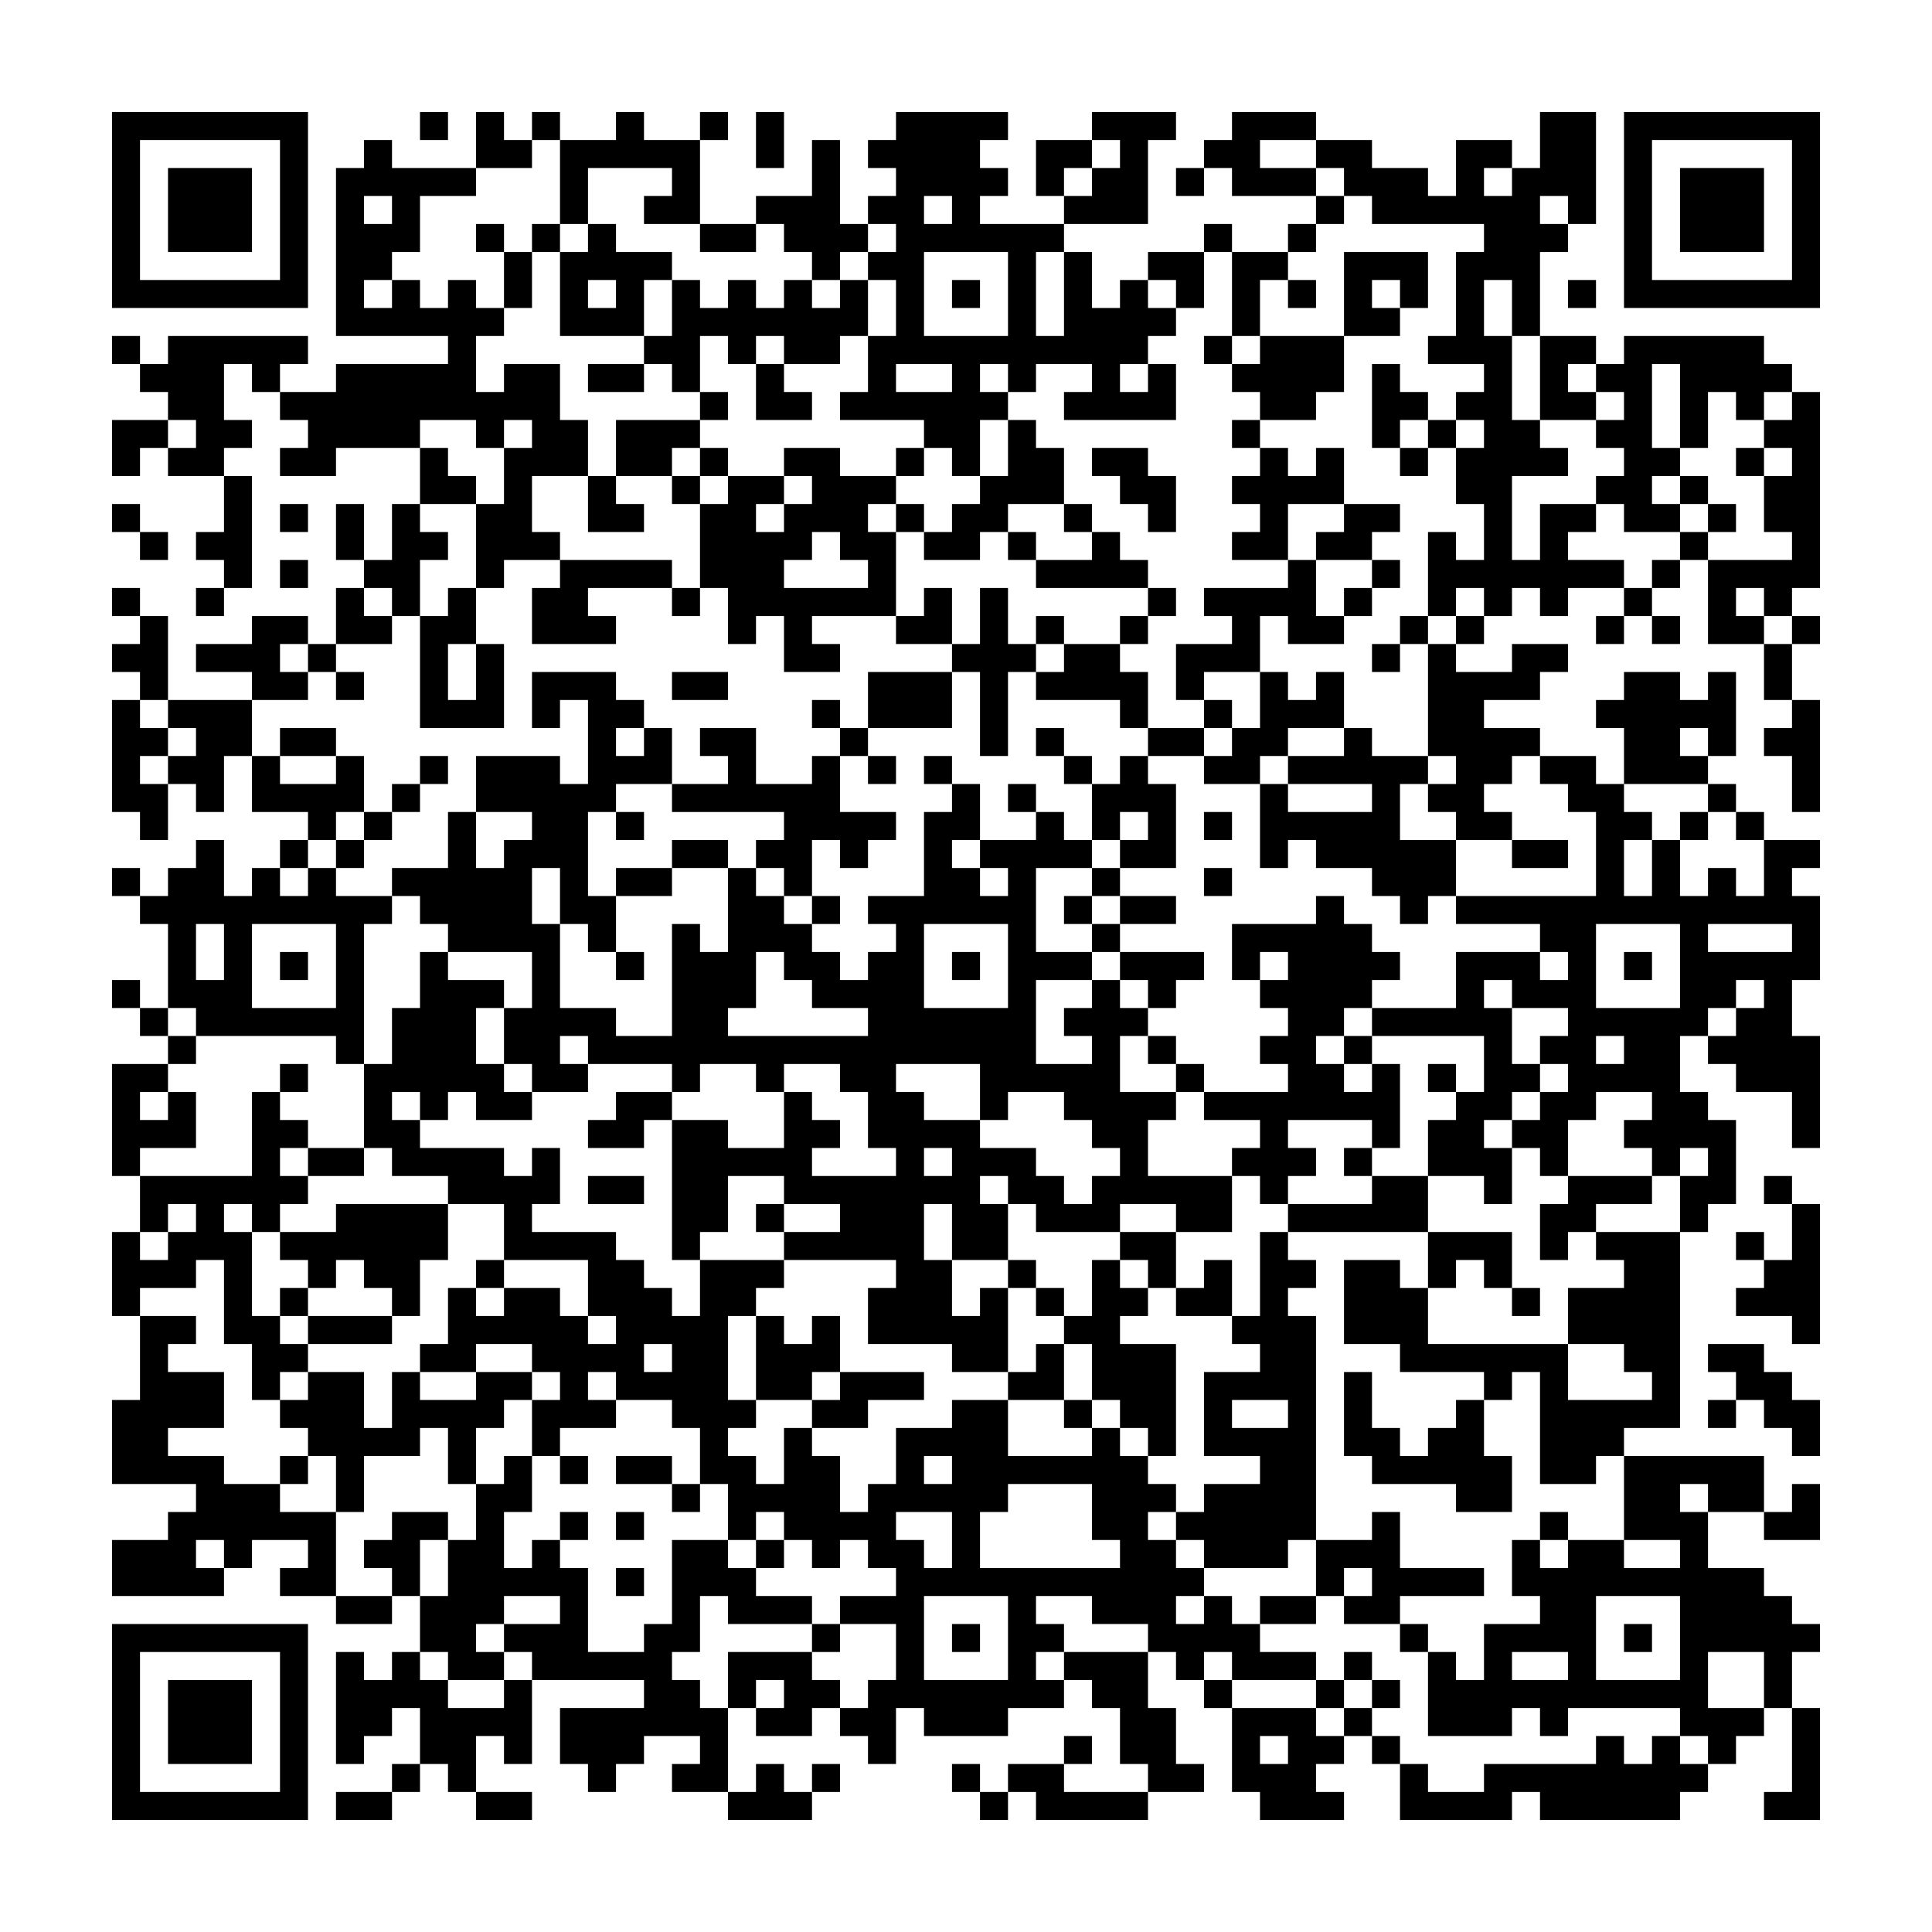
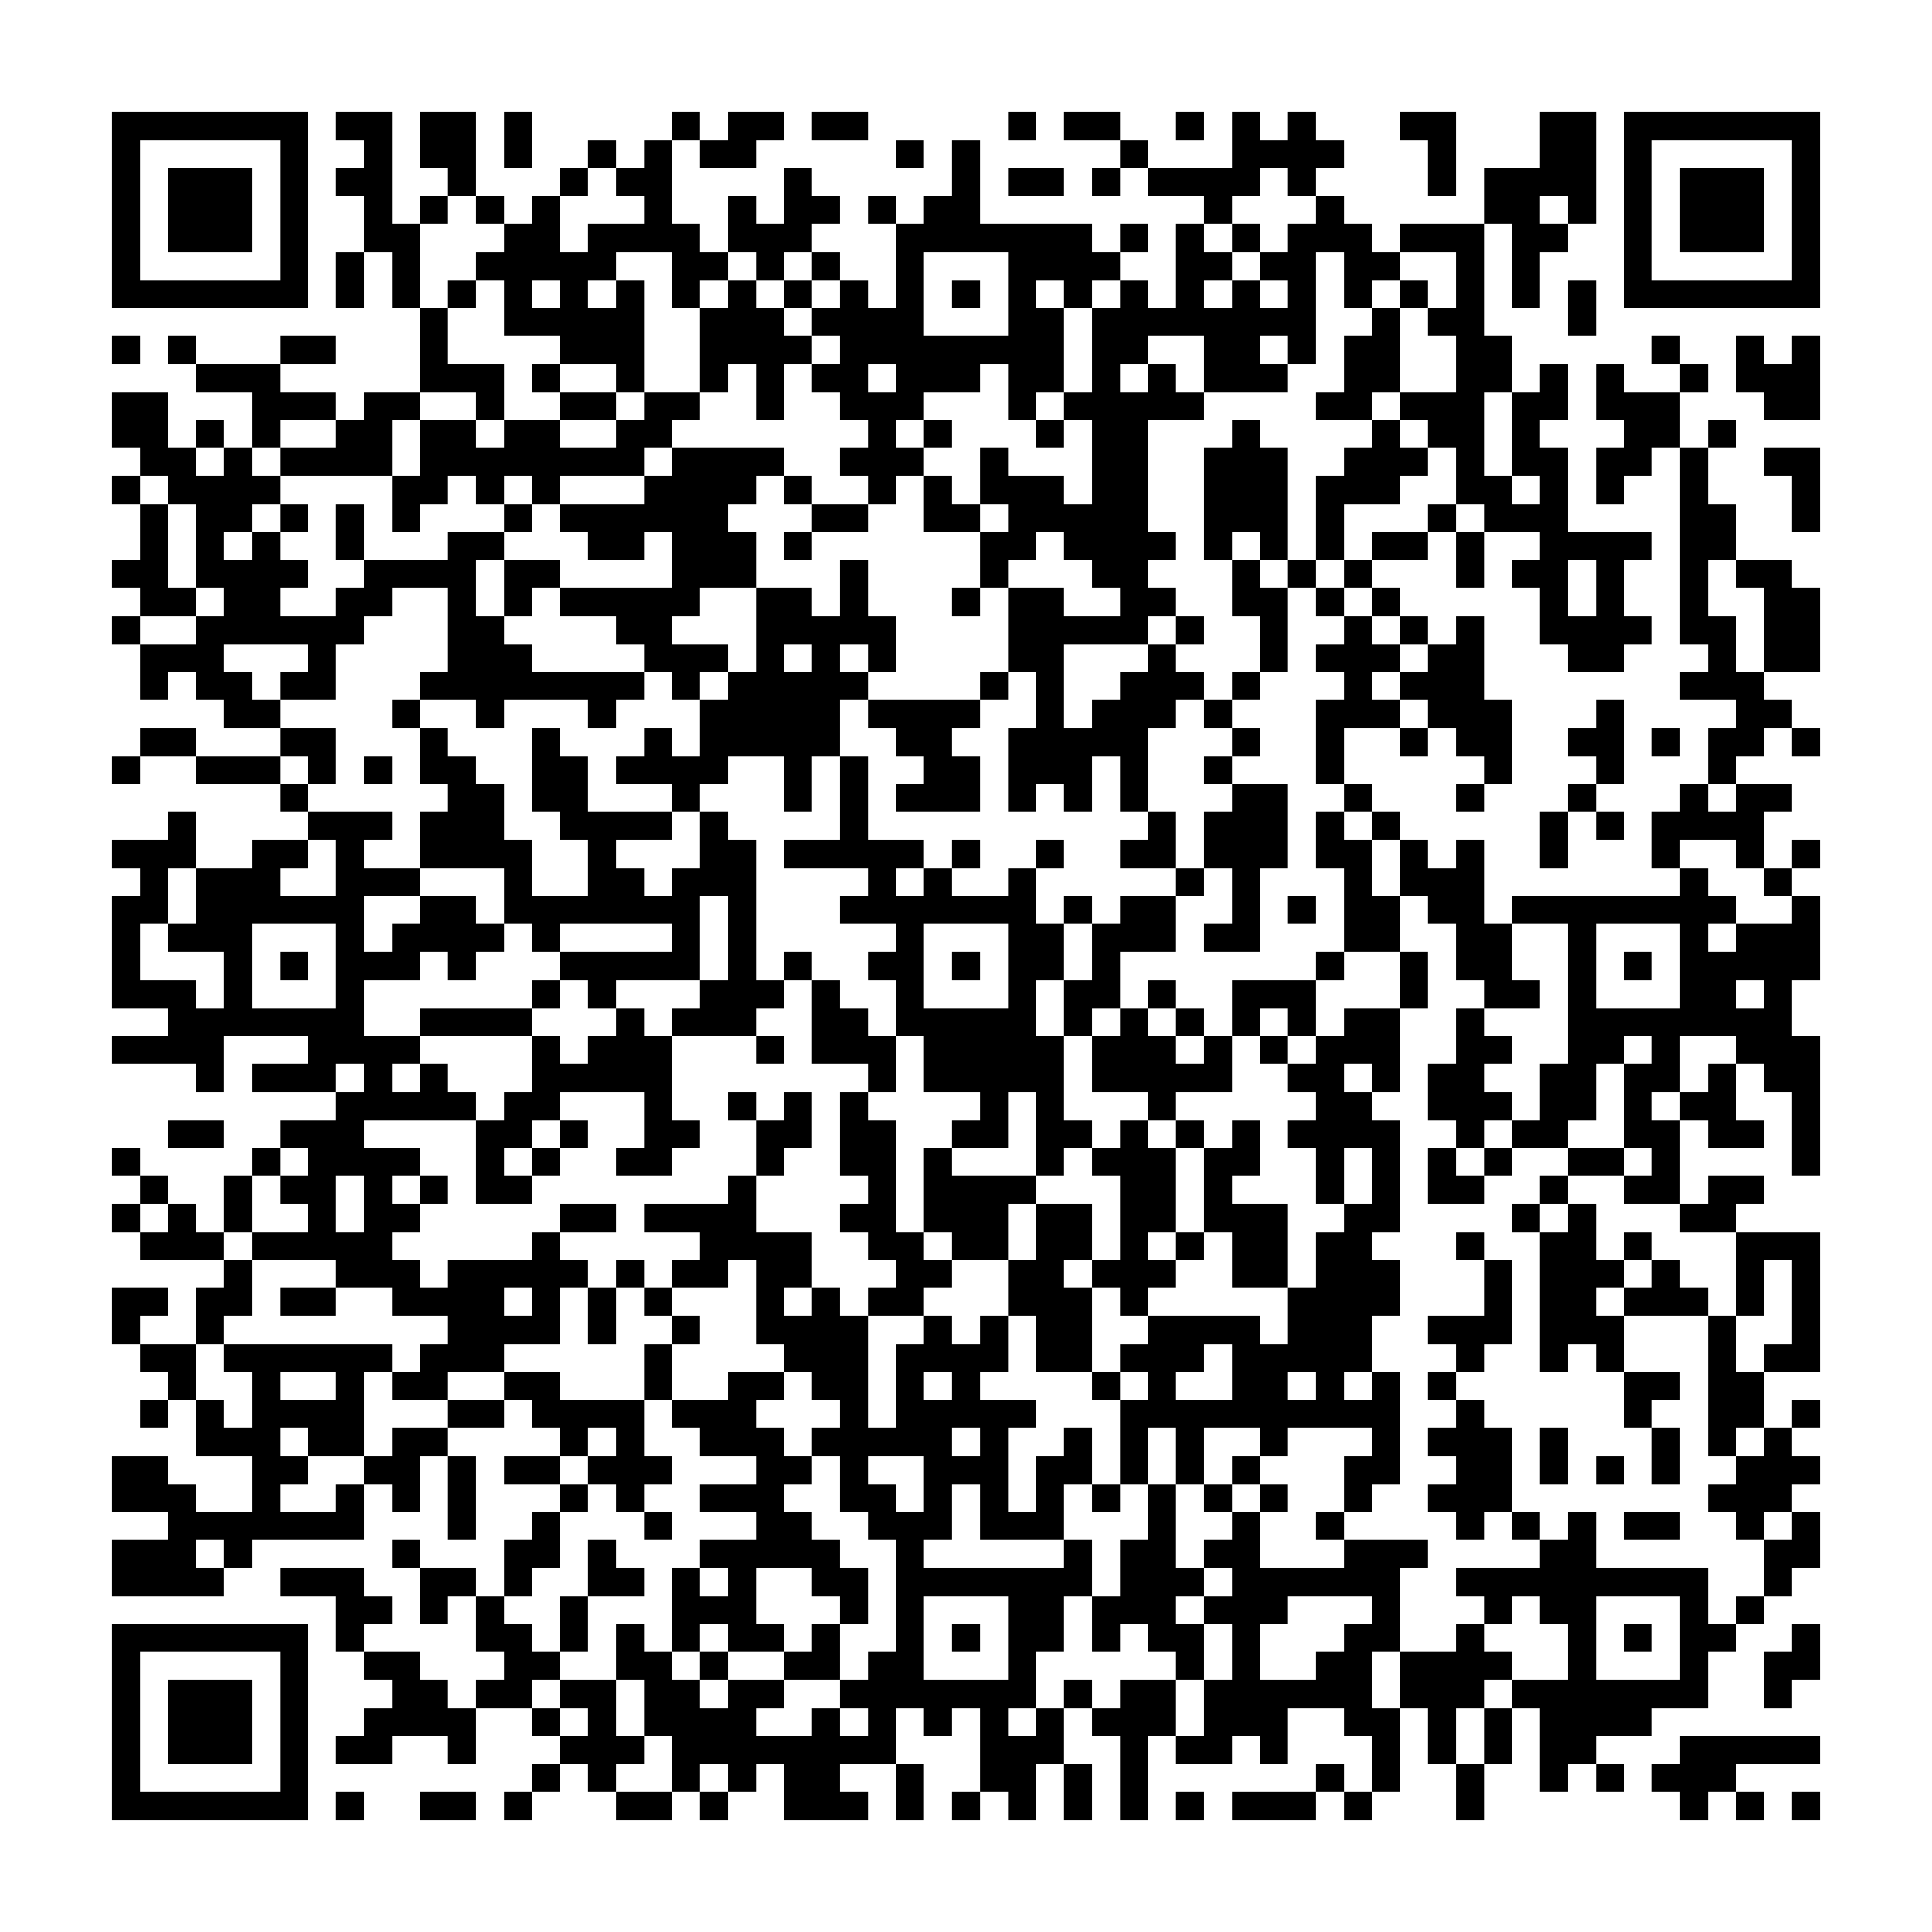
<svg xmlns="http://www.w3.org/2000/svg" viewBox="0 0 69 69">
-   <path d="M4 4h7v7h-7zM15 4h1v1h-1zM17 4h1v1h1v1h-2zM19 4h1v1h-1zM22 4h1v1h2v3h-2v-1h1v-1h-3v2h-1v-3h2zM25 4h1v1h-1zM27 4h1v2h-1zM32 4h4v1h-1v1h1v1h-1v1h3v1h-1v3h1v-3h1v2h1v-1h1v1h1v1h-1v1h-1v1h1v-1h1v2h-4v-1h1v-1h-2v1h-1v-1h-1v1h1v1h-1v2h-1v-1h-1v-1h-3v-1h1v-2h1v-2h-1v-1h1v-1h-1v-1h1v-1h-1v-1h1zM39 4h3v1h-1v3h-3v-1h1v-1h1v-1h-1zM44 4h3v1h-2v1h2v1h-3v-1h-1v-1h1zM55 4h2v4h-1v-1h-1v1h1v1h-1v3h-1v-2h-1v2h1v3h1v1h1v1h-2v3h1v-2h2v1h-1v1h2v1h-2v1h-1v-1h-1v1h-1v-1h-1v1h-1v-3h1v1h1v-2h-1v-2h1v-1h-1v-1h1v-1h-2v-1h1v-3h1v-1h-4v-1h-1v-1h-1v-1h2v1h2v1h1v-2h2v1h-1v1h1v-1h1zM58 4h7v7h-7zM5 5v5h5v-5zM13 5h1v1h3v1h-2v2h-1v1h-1v1h1v-1h1v1h1v-1h1v1h1v1h-1v2h1v-1h2v2h1v2h-2v2h1v1h-2v1h-1v-3h1v-2h1v-1h-1v1h-1v-1h-2v1h-3v1h-2v-1h1v-1h-1v-1h2v-1h4v-1h-4v-6h1zM29 5h1v3h1v1h-1v1h-1v-1h-1v-1h-1v-1h2zM37 5h2v1h-1v1h-1zM59 5v5h5v-5zM6 6h3v3h-3zM42 6h1v1h-1zM60 6h3v3h-3zM13 7v1h1v-1zM33 7v1h1v-1zM47 7h1v1h-1zM17 8h1v1h-1zM19 8h1v1h-1zM21 8h1v1h2v1h-1v2h-3v-3h1zM25 8h2v1h-2zM43 8h1v1h-1zM46 8h1v1h-1zM18 9h1v2h-1zM33 9v3h3v-3zM41 9h2v2h-1v-1h-1zM44 9h2v1h-1v2h-1zM48 9h3v2h-1v-1h-1v1h1v1h-2zM21 10v1h1v-1zM24 10h1v1h1v-1h1v1h1v-1h1v1h1v-1h1v2h-1v1h-2v-1h-1v1h-1v-1h-1v2h-1v-1h-1v-1h1zM34 10h1v1h-1zM46 10h1v1h-1zM56 10h1v1h-1zM4 12h1v1h-1zM6 12h5v1h-1v1h-1v-1h-1v2h1v1h-1v1h-2v-1h1v-1h-1v-1h-1v-1h1zM43 12h1v1h-1zM45 12h3v2h-1v1h-2v-1h-1v-1h1zM55 12h2v1h-1v1h1v1h-2zM58 12h5v1h1v1h-1v1h-1v-1h-1v2h-1v-3h-1v3h1v1h-1v1h1v1h-2v-1h-1v-1h1v-1h-1v-1h1v-1h-1v-1h1zM21 13h2v1h-2zM27 13h1v1h1v1h-2zM32 13v1h2v-1zM49 13h1v1h1v1h-1v1h-1zM25 14h1v1h-1zM64 14h1v7h-1v1h-1v-1h-1v1h1v1h-2v-3h3v-1h-1v-2h1v-1h-1v-1h1zM4 15h2v1h-1v1h-1zM22 15h3v1h-1v1h-2zM36 15h1v1h1v2h-2v1h-1v1h-2v-1h1v-1h1v-1h1zM44 15h1v1h-1zM51 15h1v1h-1zM15 16h1v1h1v1h-2zM25 16h1v1h-1zM28 16h2v1h2v1h-1v1h1v3h-3v1h1v1h-2v-2h-1v1h-1v-2h-1v-3h1v-1h2v1h-1v1h1v-1h1v-1h-1zM32 16h1v1h-1zM39 16h2v1h1v2h-1v-1h-1v-1h-1zM45 16h1v1h1v-1h1v2h-2v2h-2v-1h1v-1h-1v-1h1zM50 16h1v1h-1zM62 16h1v1h-1zM8 17h1v4h-1v-1h-1v-1h1zM21 17h1v1h1v1h-2zM24 17h1v1h-1zM60 17h1v1h-1zM4 18h1v1h-1zM10 18h1v1h-1zM12 18h1v2h-1zM14 18h1v1h1v1h-1v2h-1v-1h-1v-1h1zM32 18h1v1h-1zM38 18h1v1h-1zM48 18h2v1h-1v1h-2v-1h1zM61 18h1v1h-1zM5 19h1v1h-1zM29 19v1h-1v1h3v-1h-1v-1zM36 19h1v1h-1zM39 19h1v1h1v1h-4v-1h2zM60 19h1v1h-1zM10 20h1v1h-1zM20 20h4v1h-3v1h1v1h-3v-2h1zM46 20h1v2h1v1h-2v-1h-1v2h-2v1h-1v-2h2v-1h-1v-1h3zM49 20h1v1h-1zM59 20h1v1h-1zM4 21h1v1h-1zM7 21h1v1h-1zM12 21h1v1h1v1h-2zM16 21h1v2h-1v2h1v-2h1v3h-3v-4h1zM24 21h1v1h-1zM33 21h1v2h-2v-1h1zM35 21h1v2h1v1h-1v3h-1v-3h-1v-1h1zM41 21h1v1h-1zM48 21h1v1h-1zM58 21h1v1h-1zM5 22h1v3h-1v-1h-1v-1h1zM9 22h2v1h-1v1h1v1h-2v-1h-2v-1h2zM37 22h1v1h-1zM40 22h1v1h-1zM50 22h1v1h-1zM52 22h1v1h-1zM57 22h1v1h-1zM59 22h1v1h-1zM64 22h1v1h-1zM11 23h1v1h-1zM38 23h2v1h1v2h-1v-1h-3v-1h1zM49 23h1v1h-1zM51 23h1v1h2v-1h2v1h-1v1h-2v1h2v1h-1v1h-1v1h1v1h-2v-1h-1v-1h1v-1h-1zM63 23h1v2h-1zM12 24h1v1h-1zM19 24h3v1h1v1h-1v1h1v-1h1v2h-2v1h-1v3h1v2h-1v-1h-1v-2h-1v2h1v3h2v1h2v-4h1v1h1v-3h1v1h1v1h1v1h1v1h1v-1h1v-1h-1v-1h2v-3h1v-1h1v2h-1v1h1v1h1v-1h-1v-1h2v-1h1v1h1v1h-2v3h2v1h-2v3h2v-1h-1v-1h1v-1h1v1h1v1h-1v2h2v1h-1v2h3v2h-2v-1h-2v1h-3v-1h-1v-1h-1v1h1v2h-2v-2h-1v2h1v2h1v-1h1v3h-2v-1h-3v-2h1v-1h-4v-1h2v-1h-2v-1h-2v2h-1v1h-1v-5h2v1h2v-2h1v1h1v1h-1v1h3v-1h-1v-2h-1v-1h-2v1h-1v-1h-2v1h-1v-1h-3v-1h-1v1h1v1h-2v-1h-1v-2h1v-2h-3v-1h-1v-1h-1v-1h2v-2h1v2h1v-1h1v-1h-2v-2h3v1h1v-3h-1v1h-1zM24 24h2v1h-2zM31 24h3v2h-3zM45 24h1v1h1v-1h1v2h-2v1h-1v1h-2v-1h1v-1h1zM58 24h2v1h1v-1h1v3h-1v-1h-1v1h1v1h-3v-2h-1v-1h1zM4 25h1v1h1v1h-1v1h1v2h-1v-1h-1zM6 25h3v2h-1v2h-1v-1h-1v-1h1v-1h-1zM29 25h1v1h-1zM43 25h1v1h-1zM64 25h1v4h-1v-2h-1v-1h1zM10 26h2v1h-2zM25 26h2v2h2v-1h1v2h2v1h-1v1h-1v-1h-1v2h-1v-1h-1v-1h1v-1h-4v-1h2v-1h-1zM30 26h1v1h-1zM37 26h1v1h-1zM41 26h2v1h-2zM48 26h1v1h2v1h-1v2h2v2h-1v1h-1v-1h-1v-1h-2v-1h-1v1h-1v-3h1v1h3v-1h-3v-1h2zM9 27h1v1h2v-1h1v2h-1v1h-1v-1h-2zM15 27h1v1h-1zM31 27h1v1h-1zM33 27h1v1h-1zM38 27h1v1h-1zM40 27h1v1h1v3h-2v-1h1v-1h-1v1h-1v-2h1zM55 27h2v1h1v1h1v1h-1v2h1v-2h1v2h1v-1h1v1h1v-2h2v1h-1v1h1v3h-1v2h1v4h-1v-2h-2v-1h-1v-1h1v-1h1v-1h-1v1h-1v1h-1v2h1v1h1v3h-1v1h-1v-2h1v-1h-1v1h-1v-1h-1v-1h1v-1h-2v1h-1v2h-1v-1h-1v-1h1v-1h1v-1h-1v-1h1v-1h-2v-1h-1v1h1v2h1v1h-1v1h-1v1h1v2h-1v-1h-2v-2h1v-1h1v-2h-4v-1h3v-2h3v1h1v-1h-1v-1h-3v-1h5v-3h-1v-1h-1zM14 28h1v1h-1zM36 28h1v1h-1zM61 28h1v1h-1zM13 29h1v1h-1zM22 29h1v1h-1zM43 29h1v1h-1zM60 29h1v1h-1zM62 29h1v1h-1zM7 30h1v2h1v-1h1v1h1v-1h1v1h2v1h-1v5h-1v-1h-5v-1h-1v-3h-1v-1h1v-1h1zM10 30h1v1h-1zM12 30h1v1h-1zM24 30h2v1h-2zM54 30h2v1h-2zM4 31h1v1h-1zM22 31h2v1h-2zM39 31h1v1h-1zM43 31h1v1h-1zM29 32h1v1h-1zM38 32h1v1h-1zM40 32h2v1h-2zM47 32h1v1h1v1h1v1h-1v1h-1v1h-1v1h1v1h1v-1h1v3h-1v-1h-3v1h1v1h-1v1h-1v-1h-1v-1h1v-1h-2v-1h3v-1h-1v-1h1v-1h-1v-1h1v-1h-1v1h-1v-2h3zM7 33v2h1v-2zM9 33v3h3v-3zM33 33v3h3v-3zM39 33h1v1h-1zM57 33v3h3v-3zM61 33v1h3v-1zM10 34h1v1h-1zM15 34h1v1h2v1h-1v2h1v1h1v1h-2v-1h-1v1h-1v-1h-1v1h1v1h3v1h1v-1h1v2h-1v1h3v1h1v1h1v1h1v-2h3v1h-1v1h-1v3h1v1h-1v1h1v1h1v-2h1v1h1v2h1v-1h1v-2h2v-1h2v2h3v-1h1v1h1v1h1v1h-1v1h1v1h1v1h-1v1h1v-1h1v1h1v1h2v1h-3v-1h-1v1h-1v-1h-1v-1h-2v-1h-2v1h1v1h-1v1h1v1h-2v1h-3v-1h-1v2h-1v-1h-1v-1h1v-1h1v-2h-2v-1h2v-1h-1v-1h-1v1h-1v-1h-1v-1h-1v1h-1v-2h-1v-2h-1v-1h-2v-1h-1v1h1v1h-2v1h-1v-2h1v-1h-1v-1h-2v1h-2v-1h1v-2h1v1h1v-1h2v1h1v1h1v-1h-1v-2h-3v-2h-2v-1h-2v-1h-1v-3h1v-2h1zM22 34h1v1h-1zM27 34v2h-1v1h5v-1h-2v-1h-1v-1zM34 34h1v1h-1zM40 34h3v1h-1v1h-1v-1h-1zM58 34h1v1h-1zM4 35h1v1h-1zM5 36h1v1h-1zM6 37h1v1h-1zM41 37h1v1h-1zM48 37h1v1h-1zM57 37v1h1v-1zM4 38h2v1h-1v1h1v-1h1v2h-2v1h-1zM10 38h1v1h-1zM32 38v1h1v1h2v1h2v1h1v1h1v-1h1v-1h-1v-1h-1v-1h-2v1h-1v-2zM42 38h1v1h-1zM51 38h1v1h-1zM9 39h1v1h1v1h-1v1h1v1h-1v1h-1v-1h-1v1h1v3h1v1h1v1h-1v1h-1v-2h-1v-3h-1v1h-2v1h-1v-3h1v1h1v-1h1v-1h-1v1h-1v-2h4zM22 39h2v1h-1v1h-2v-1h1zM11 41h2v1h-2zM33 41v1h1v-1zM48 41h1v1h-1zM21 42h2v1h-2zM49 42h2v2h-5v-1h3zM56 42h3v1h-2v1h-1v1h-1v-2h1zM63 42h1v1h-1zM12 43h4v2h-1v2h-1v-1h-1v-1h-1v1h-1v-1h-1v-1h2zM27 43h1v1h-1zM64 43h1v5h-1v-1h-2v-1h1v-1h1zM40 44h2v2h-1v-1h-1zM45 44h1v1h1v1h-1v1h1v8h-1v1h-3v-1h-1v-1h1v-1h2v-1h-2v-3h2v-1h-1v-1h1zM51 44h3v2h-1v-1h-1v1h-1zM57 44h3v7h-2v1h-1v1h-2v-4h-1v1h-1v-1h-3v-1h-2v-3h2v1h1v2h5v2h3v-1h-1v-1h-2v-2h2v-1h-1zM62 44h1v1h-1zM17 45h1v1h-1zM36 45h1v1h-1zM39 45h1v1h1v1h-1v1h2v4h-1v-1h-1v-1h-1v-2h-1v-1h1zM43 45h1v2h-2v-1h1zM10 46h1v1h-1zM37 46h1v1h-1zM54 46h1v1h-1zM5 47h2v1h-1v1h2v2h-2v1h2v1h2v1h2v3h-2v-1h1v-1h-2v1h-1v-1h-1v1h1v1h-4v-2h2v-1h1v-1h-3v-3h1zM11 47h3v1h-3zM27 47h1v1h1v-1h1v2h-1v1h-2zM23 48v1h1v-1zM37 48h1v2h-2v-1h1zM61 48h2v1h1v1h1v2h-1v-1h-1v-1h-1v-1h-1zM11 49h2v2h1v-2h1v1h2v-1h2v1h-1v1h-1v2h-1v-2h-1v1h-2v2h-1v-2h-1v-1h-1v-1h1zM30 49h3v1h-2v1h-2v-1h1zM48 49h1v2h1v1h1v-1h1v-1h1v2h1v2h-2v-1h-3v-1h-1zM38 50h1v1h-1zM44 50v1h2v-1zM61 50h1v1h-1zM10 52h1v1h-1zM18 52h1v2h-1v2h1v-1h1v1h1v3h2v-1h1v-3h2v1h1v1h2v1h-3v-1h-1v2h-1v1h1v1h1v3h-2v-1h1v-1h-2v1h-1v1h-1v-1h-1v-2h3v-1h-4v-1h-1v-1h2v-1h-2v1h-1v1h1v1h-2v-1h-1v-2h1v-2h1v-2h1zM20 52h1v1h-1zM22 52h2v1h-2zM33 52v1h1v-1zM58 52h5v2h-2v-1h-1v1h1v2h2v1h1v1h1v1h-1v2h-1v-2h-2v2h2v1h-1v1h-1v-1h-1v-1h-4v1h-1v-1h-1v1h-3v-3h1v1h1v-2h2v-1h-1v-2h1v1h1v-1h2v1h2v-1h-2zM24 53h1v1h-1zM36 53v1h-1v2h5v-1h-1v-2zM64 53h1v2h-2v-1h1zM14 54h2v1h-1v2h-1v-1h-1v-1h1zM20 54h1v1h-1zM22 54h1v1h-1zM32 54v1h1v1h1v-2zM49 54h1v2h3v1h-3v1h-2v-1h1v-1h-1v1h-1v-2h2zM55 54h1v1h-1zM27 55h1v1h-1zM22 56h1v1h-1zM12 57h2v1h-2zM33 57v3h3v-3zM45 57h2v1h-2zM57 57v3h3v-3zM4 58h7v7h-7zM29 58h1v1h-1zM34 58h1v1h-1zM50 58h1v1h-1zM58 58h1v1h-1zM5 59v5h5v-5zM12 59h1v1h1v-1h1v1h1v1h2v-1h1v3h-1v-1h-1v2h-1v-1h-1v-2h-1v1h-1v1h-1zM26 59h3v1h1v1h-1v1h-2v-1h1v-1h-1v1h-1zM38 59h3v2h1v2h1v1h-2v-1h-1v-2h-1v-1h-1zM48 59h1v1h-1zM54 59v1h2v-1zM6 60h3v3h-3zM43 60h1v1h-1zM47 60h1v1h-1zM49 60h1v1h-1zM44 61h3v1h1v1h-1v1h1v1h-3v-1h-1zM48 61h1v1h-1zM64 61h1v4h-2v-1h1zM38 62h1v1h-1zM45 62v1h1v-1zM49 62h1v1h-1zM57 62h1v1h1v-1h1v1h1v1h-1v1h-5v-1h-1v1h-4v-2h1v1h2v-1h4zM14 63h1v1h-1zM27 63h1v1h1v1h-3v-1h1zM29 63h1v1h-1zM34 63h1v1h-1zM36 63h2v1h3v1h-4v-1h-1zM12 64h2v1h-2zM17 64h2v1h-2zM35 64h1v1h-1z" />
+   <path d="M4 4h7v7h-7zM12 4h2v4h1v3h-1v-2h-1v-2h-1v-1h1v-1h-1zM15 4h2v3h-1v-1h-1zM18 4h1v2h-1zM24 4h1v1h-1zM26 4h2v1h-1v1h-2v-1h1zM29 4h2v1h-2zM36 4h1v1h-1zM38 4h2v1h-2zM42 4h1v1h-1zM44 4h1v1h1v-1h1v1h1v1h-1v1h-1v-1h-1v1h-1v1h-1v-1h-2v-1h3zM50 4h2v3h-1v-2h-1zM55 4h2v4h-1v-1h-1v1h1v1h-1v2h-1v-3h-1v-2h2zM58 4h7v7h-7zM5 5v5h5v-5zM21 5h1v1h-1zM23 5h1v3h1v1h1v1h-1v1h-1v-2h-2v1h-1v1h1v-1h1v4h-1v-1h-2v-1h-2v-2h-1v-1h1v-1h1v-1h1v2h1v-1h2v-1h-1v-1h1zM32 5h1v1h-1zM34 5h1v3h4v1h1v1h-1v1h-1v-1h-1v1h1v3h-1v1h-1v-2h-1v1h-2v1h-1v1h1v1h-1v1h-1v-1h-1v-1h1v-1h-1v-1h-1v-1h1v-1h-1v-1h1v-1h1v1h1v-3h1v-1h1zM40 5h1v1h-1zM59 5v5h5v-5zM6 6h3v3h-3zM20 6h1v1h-1zM28 6h1v1h1v1h-1v1h-1v1h-1v-1h-1v-2h1v1h1zM36 6h2v1h-2zM39 6h1v1h-1zM60 6h3v3h-3zM15 7h1v1h-1zM17 7h1v1h-1zM31 7h1v1h-1zM47 7h1v1h1v1h1v1h-1v1h-1v-2h-1v4h-1v-1h-1v1h1v1h-3v-2h-2v1h-1v1h1v-1h1v1h1v1h-2v4h1v1h-1v1h1v1h-1v1h-3v3h1v-1h1v-1h1v-1h1v1h1v1h-1v1h-1v3h-1v-2h-1v2h-1v-1h-1v1h-1v-3h1v-2h-1v-3h2v1h2v-1h-1v-1h-1v-1h-1v1h-1v1h-1v-2h1v-1h-1v-2h1v1h2v1h1v-3h-1v-1h1v-3h1v-1h1v1h1v-3h1v1h1v1h-1v1h1v-1h1v1h1v-1h-1v-1h1v-1h1zM40 8h1v1h-1zM44 8h1v1h-1zM50 8h3v4h1v2h-1v3h1v1h1v-1h-1v-3h1v-1h1v2h-1v1h1v3h3v1h-1v2h1v1h-1v1h-2v-1h-1v-2h-1v-1h1v-1h-2v-1h-1v-2h-1v-1h-1v-1h2v-2h-1v-1h1v-2h-2zM12 9h1v2h-1zM29 9h1v1h-1zM33 9v3h3v-3zM16 10h1v1h-1zM19 10v1h1v-1zM26 10h1v1h1v1h1v1h-1v2h-1v-2h-1v1h-1v-3h1zM28 10h1v1h-1zM34 10h1v1h-1zM50 10h1v1h-1zM56 10h1v2h-1zM15 11h1v2h2v2h-1v-1h-2zM49 11h1v3h-1v1h-2v-1h1v-2h1zM4 12h1v1h-1zM6 12h1v1h-1zM10 12h2v1h-2zM59 12h1v1h-1zM62 12h1v1h1v-1h1v3h-2v-1h-1zM7 13h3v1h2v1h-2v1h-1v-2h-2zM19 13h1v1h-1zM31 13v1h1v-1zM57 13h1v1h2v2h-1v1h-1v1h-1v-2h1v-1h-1zM60 13h1v1h-1zM4 14h2v2h1v1h1v-1h1v1h1v1h-1v1h-1v1h1v-1h1v1h1v1h-1v1h2v-1h1v-1h3v-1h2v1h-1v2h1v1h1v1h4v1h-1v1h-1v-1h-3v1h-1v-1h-2v-1h1v-3h-2v1h-1v1h-1v2h-2v-1h1v-1h-3v1h1v1h1v1h-2v-1h-1v-1h-1v1h-1v-2h2v-1h1v-1h-1v-3h-1v-1h-1v-1h-1zM13 14h2v1h-1v2h-4v-1h2v-1h1zM20 14h2v1h-2zM23 14h2v1h-1v1h-1v1h-3v1h-1v-1h-1v1h-1v-1h-1v1h-1v1h-1v-2h1v-2h2v1h1v-1h2v1h2v-1h1zM7 15h1v1h-1zM33 15h1v1h-1zM37 15h1v1h-1zM44 15h1v1h1v4h-1v-1h-1v1h-1v-4h1zM49 15h1v1h1v1h-1v1h-2v2h-1v-3h1v-1h1zM61 15h1v1h-1zM24 16h4v1h-1v1h-1v1h1v2h-2v1h-1v1h2v1h-1v1h-1v-1h-1v-1h-1v-1h-2v-1h4v-2h-1v1h-2v-1h-1v-1h3v-1h1zM60 16h1v2h1v2h-1v2h1v2h1v1h1v1h-1v1h-1v1h-1v-2h1v-1h-2v-1h1v-1h-1zM63 16h2v3h-1v-2h-1zM4 17h1v1h-1zM28 17h1v1h-1zM33 17h1v1h1v1h-2zM5 18h1v3h1v1h-2v-1h-1v-1h1zM10 18h1v1h-1zM12 18h1v2h-1zM18 18h1v1h-1zM29 18h2v1h-2zM51 18h1v1h-1zM28 19h1v1h-1zM49 19h2v1h-2zM52 19h1v2h-1zM18 20h2v1h-1v1h-1zM30 20h1v2h1v2h-1v-1h-1v1h1v1h-1v2h-1v2h-1v-2h-2v1h-1v1h-1v-1h-2v-1h1v-1h1v1h1v-2h1v-1h1v-3h2v1h1zM44 20h1v1h1v3h-1v-2h-1zM46 20h1v1h-1zM48 20h1v1h-1zM56 20v2h1v-2zM62 20h2v1h1v3h-2v-3h-1zM34 21h1v1h-1zM47 21h1v1h-1zM49 21h1v1h-1zM4 22h1v1h-1zM42 22h1v1h-1zM48 22h1v1h1v1h-1v1h1v1h-2v2h-1v-3h1v-1h-1v-1h1zM50 22h1v1h-1zM52 22h1v3h1v3h-1v-1h-1v-1h-1v-1h-1v-1h1v-1h1zM28 23v1h1v-1zM35 24h1v1h-1zM44 24h1v1h-1zM14 25h1v1h-1zM31 25h4v1h-1v1h1v2h-3v-1h1v-1h-1v-1h-1zM43 25h1v1h-1zM57 25h1v3h-1v-1h-1v-1h1zM5 26h2v1h-2zM10 26h2v2h-1v-1h-1zM15 26h1v1h1v1h1v2h1v2h2v-2h-1v-1h-1v-3h1v1h1v2h3v1h-2v1h1v1h1v-1h1v-2h1v1h1v5h1v1h-1v1h-3v-1h1v-1h1v-3h-1v3h-3v1h-1v-1h-1v-1h4v-1h-4v1h-1v-1h-1v-2h-3v-2h1v-1h-1zM44 26h1v1h-1zM50 26h1v1h-1zM59 26h1v1h-1zM64 26h1v1h-1zM4 27h1v1h-1zM7 27h3v1h-3zM13 27h1v1h-1zM30 27h1v3h2v1h-1v1h1v-1h1v1h2v-1h1v2h1v2h-1v2h1v3h1v1h-1v1h-1v-3h-1v2h-2v-1h1v-1h-2v-2h-1v-2h-1v-1h1v-1h-2v-1h1v-1h-3v-1h2zM43 27h1v1h-1zM10 28h1v1h-1zM44 28h2v3h-1v3h-2v-1h1v-2h-1v-2h1zM48 28h1v1h-1zM52 28h1v1h-1zM56 28h1v1h-1zM60 28h1v1h1v-1h2v1h-1v2h-1v-1h-2v1h-1v-2h1zM6 29h1v2h-1v2h-1v2h2v1h1v-2h-2v-1h1v-2h2v-1h2v1h-1v1h2v-2h-1v-1h3v1h-1v1h2v1h-2v2h1v-1h1v-1h2v1h1v1h-1v1h-1v-1h-1v1h-2v2h2v1h-1v1h1v-1h1v1h1v1h-4v1h2v1h-1v1h1v1h-1v1h1v1h1v-1h3v-1h1v1h1v1h-1v2h-2v1h-2v1h-2v-1h1v-1h1v-1h-2v-1h-2v-1h-3v-1h2v-1h-1v-1h1v-1h-1v-1h2v-1h1v-1h-1v1h-3v-1h2v-1h-3v2h-1v-1h-3v-1h2v-1h-2v-4h1v-1h-1v-1h2zM41 29h1v2h-2v-1h1zM47 29h1v1h1v2h1v2h-2v-3h-1zM49 29h1v1h-1zM55 29h1v2h-1zM57 29h1v1h-1zM34 30h1v1h-1zM37 30h1v1h-1zM50 30h1v1h1v-1h1v3h1v2h1v1h-2v-1h-1v-2h-1v-1h-1zM64 30h1v1h-1zM42 31h1v1h-1zM60 31h1v1h1v1h-1v1h1v-1h2v-1h1v3h-1v2h1v5h-1v-3h-1v-1h-1v-1h-2v2h-1v1h1v3h-2v-1h1v-1h-1v-3h1v-1h-1v1h-1v2h-1v1h-2v-1h1v-2h1v-5h-2v-1h6zM63 31h1v1h-1zM38 32h1v1h-1zM40 32h2v2h-2v2h-1v1h-1v-2h1v-2h1zM46 32h1v1h-1zM9 33v3h3v-3zM33 33v3h3v-3zM57 33v3h3v-3zM10 34h1v1h-1zM28 34h1v1h-1zM34 34h1v1h-1zM47 34h1v1h-1zM50 34h1v2h-1zM58 34h1v1h-1zM19 35h1v1h-1zM29 35h1v1h1v1h1v2h-1v-1h-2zM41 35h1v1h-1zM44 35h3v2h-1v-1h-1v1h-1zM62 35v1h1v-1zM15 36h4v1h-4zM22 36h1v1h1v3h1v1h-1v1h-2v-1h1v-2h-3v1h-1v1h-1v1h1v1h-2v-3h1v-1h1v-2h1v1h1v-1h1zM40 36h1v1h1v1h1v-1h1v2h-2v1h-1v-1h-2v-2h1zM42 36h1v1h-1zM48 36h2v3h-1v-1h-1v1h1v1h1v4h-1v1h1v2h-1v2h-1v1h1v-1h1v4h-1v1h-1v-2h1v-1h-3v1h-1v-1h-2v2h-1v-2h-1v2h-1v-3h1v-1h-1v-1h1v-1h4v1h1v-2h1v-2h1v-1h1v-2h-1v2h-1v-2h-1v-1h1v-1h-1v-1h1v-1h1zM52 36h1v1h1v1h-1v1h1v1h-1v1h-1v-1h-1v-2h1zM27 37h1v1h-1zM45 37h1v1h-1zM61 38h1v2h1v1h-2v-1h-1v-1h1zM26 39h1v1h-1zM28 39h1v2h-1v1h-1v-2h1zM30 39h1v1h1v4h1v1h1v1h-1v1h-2v-1h1v-1h-1v-1h-1v-1h1v-1h-1zM6 40h2v1h-2zM20 40h1v1h-1zM40 40h1v1h1v3h-1v1h1v1h-1v1h-1v-1h-1v-1h1v-3h-1v-1h1zM42 40h1v1h-1zM44 40h1v2h-1v1h2v3h-2v-2h-1v-3h1zM4 41h1v1h-1zM9 41h1v1h-1zM19 41h1v1h-1zM33 41h1v1h3v1h-1v2h-2v-1h-1zM51 41h1v1h1v1h-2zM53 41h1v1h-1zM56 41h2v1h-2zM5 42h1v1h-1zM8 42h1v2h-1zM12 42v2h1v-2zM15 42h1v1h-1zM26 42h1v2h2v2h-1v1h1v-1h1v1h1v4h1v-3h1v-1h1v1h1v-1h1v2h-1v1h2v1h-1v3h1v-2h1v-1h1v2h-1v2h-3v-2h-1v2h-1v1h5v-1h1v2h-1v2h-1v2h-1v1h1v-1h1v2h-1v2h-1v-1h-1v-3h-1v1h-1v-1h-1v2h-2v1h1v1h-3v-2h-1v1h-1v-1h-1v1h-1v-2h-1v-2h-1v-2h1v1h1v1h1v1h1v-1h2v1h-1v1h2v-1h1v1h1v-1h-1v-1h1v-1h1v-4h-1v-1h-1v-2h-1v-1h1v-1h-1v-1h-1v-1h-1v-3h-1v1h-2v-1h1v-1h-2v-1h3zM55 42h1v1h-1zM61 42h2v1h-1v1h-2v-1h1zM4 43h1v1h-1zM6 43h1v1h1v1h-3v-1h1zM20 43h2v1h-2zM37 43h2v2h-1v1h1v3h-2v-2h-1v-2h1zM54 43h1v1h-1zM56 43h1v2h1v1h-1v1h1v2h-1v-1h-1v1h-1v-5h1zM42 44h1v1h-1zM52 44h1v1h-1zM58 44h1v1h-1zM62 44h3v5h-2v-1h1v-3h-1v2h-1zM8 45h1v2h-1v1h-1v-2h1zM22 45h1v1h-1zM53 45h1v3h-1v1h-1v-1h-1v-1h2zM59 45h1v1h1v1h-3v-1h1zM4 46h2v1h-1v1h-1zM10 46h2v1h-2zM18 46v1h1v-1zM21 46h1v2h-1zM23 46h1v1h-1zM24 47h1v1h-1zM61 47h1v2h1v2h-1v1h-1zM5 48h2v2h-1v-1h-1zM8 48h6v1h-1v3h-2v-1h-1v1h1v1h-1v1h2v-1h1v2h-4v1h-1v-1h-1v1h1v1h-4v-2h2v-1h-2v-2h2v1h1v1h2v-2h-2v-2h1v1h1v-2h-1zM23 48h1v2h-1zM43 48v1h-1v1h2v-2zM10 49v1h2v-1zM18 49h2v1h3v2h1v1h-1v1h-1v-1h-1v-1h1v-1h-1v1h-1v-1h-1v-1h-1zM26 49h2v1h-1v1h1v1h1v1h-1v1h1v1h1v1h1v2h-1v-1h-1v-1h-2v2h1v1h-2v-1h-1v1h-1v-3h1v1h1v-1h-1v-1h2v-1h-2v-1h2v-1h-2v-1h-1v-1h2zM33 49v1h1v-1zM39 49h1v1h-1zM46 49v1h1v-1zM51 49h1v1h-1zM58 49h2v1h-1v1h-1zM5 50h1v1h-1zM16 50h2v1h-2zM52 50h1v1h1v3h-1v1h-1v-1h-1v-1h1v-1h-1v-1h1zM64 50h1v1h-1zM14 51h2v1h-1v2h-1v-1h-1v-1h1zM34 51v1h1v-1zM55 51h1v2h-1zM59 51h1v2h-1zM63 51h1v1h1v1h-1v1h-1v1h-1v-1h-1v-1h1v-1h1zM16 52h1v3h-1zM18 52h2v1h-2zM31 52v1h1v1h1v-2zM44 52h1v1h-1zM57 52h1v1h-1zM20 53h1v1h-1zM39 53h1v1h-1zM41 53h1v3h1v1h-1v1h1v2h-1v-1h-1v-1h-1v1h-1v-2h1v-2h1zM43 53h1v1h-1zM45 53h1v1h-1zM19 54h1v2h-1v1h-1v-2h1zM23 54h1v1h-1zM44 54h1v2h3v-1h3v1h-1v3h-1v2h1v3h-1v-2h-1v-1h-2v2h-1v-1h-1v1h-2v-1h1v-2h1v-2h-1v-1h1v-1h-1v-1h1zM47 54h1v1h-1zM54 54h1v1h-1zM56 54h1v2h4v2h1v1h-1v2h-2v1h-2v1h-1v1h-1v-3h-1v-1h2v-2h-1v-1h-1v1h-1v-1h-1v-1h3v-1h1zM58 54h2v1h-2zM64 54h1v2h-1v1h-1v-2h1zM14 55h1v1h-1zM21 55h1v1h1v1h-2zM10 56h3v1h1v1h-1v1h-1v-2h-2zM15 56h2v1h-1v1h-1zM17 57h1v1h1v1h1v1h-1v1h-2v-1h1v-1h-1zM20 57h1v2h-1zM33 57v3h3v-3zM46 57v1h-1v2h2v-1h1v-1h1v-1zM57 57v3h3v-3zM62 57h1v1h-1zM4 58h7v7h-7zM29 58h1v2h-2v-1h1zM34 58h1v1h-1zM52 58h1v1h1v1h-1v1h-1v2h-1v-2h-1v-2h2zM58 58h1v1h-1zM64 58h1v2h-1v1h-1v-2h1zM5 59v5h5v-5zM13 59h2v1h1v1h1v2h-1v-1h-2v1h-2v-1h1v-1h1v-1h-1zM25 59h1v1h-1zM6 60h3v3h-3zM20 60h2v2h1v1h-1v1h-1v-1h-1v-1h1v-1h-1zM38 60h1v1h-1zM40 60h2v2h-1v3h-1v-3h-1v-1h1zM19 61h1v1h-1zM53 61h1v2h-1zM60 62h5v1h-3v1h-1v1h-1v-1h-1v-1h1zM19 63h1v1h-1zM32 63h1v2h-1zM38 63h1v2h-1zM47 63h1v1h-1zM52 63h1v2h-1zM57 63h1v1h-1zM12 64h1v1h-1zM15 64h2v1h-2zM18 64h1v1h-1zM22 64h2v1h-2zM25 64h1v1h-1zM34 64h1v1h-1zM42 64h1v1h-1zM44 64h3v1h-3zM48 64h1v1h-1zM62 64h1v1h-1zM64 64h1v1h-1z" />
</svg>
